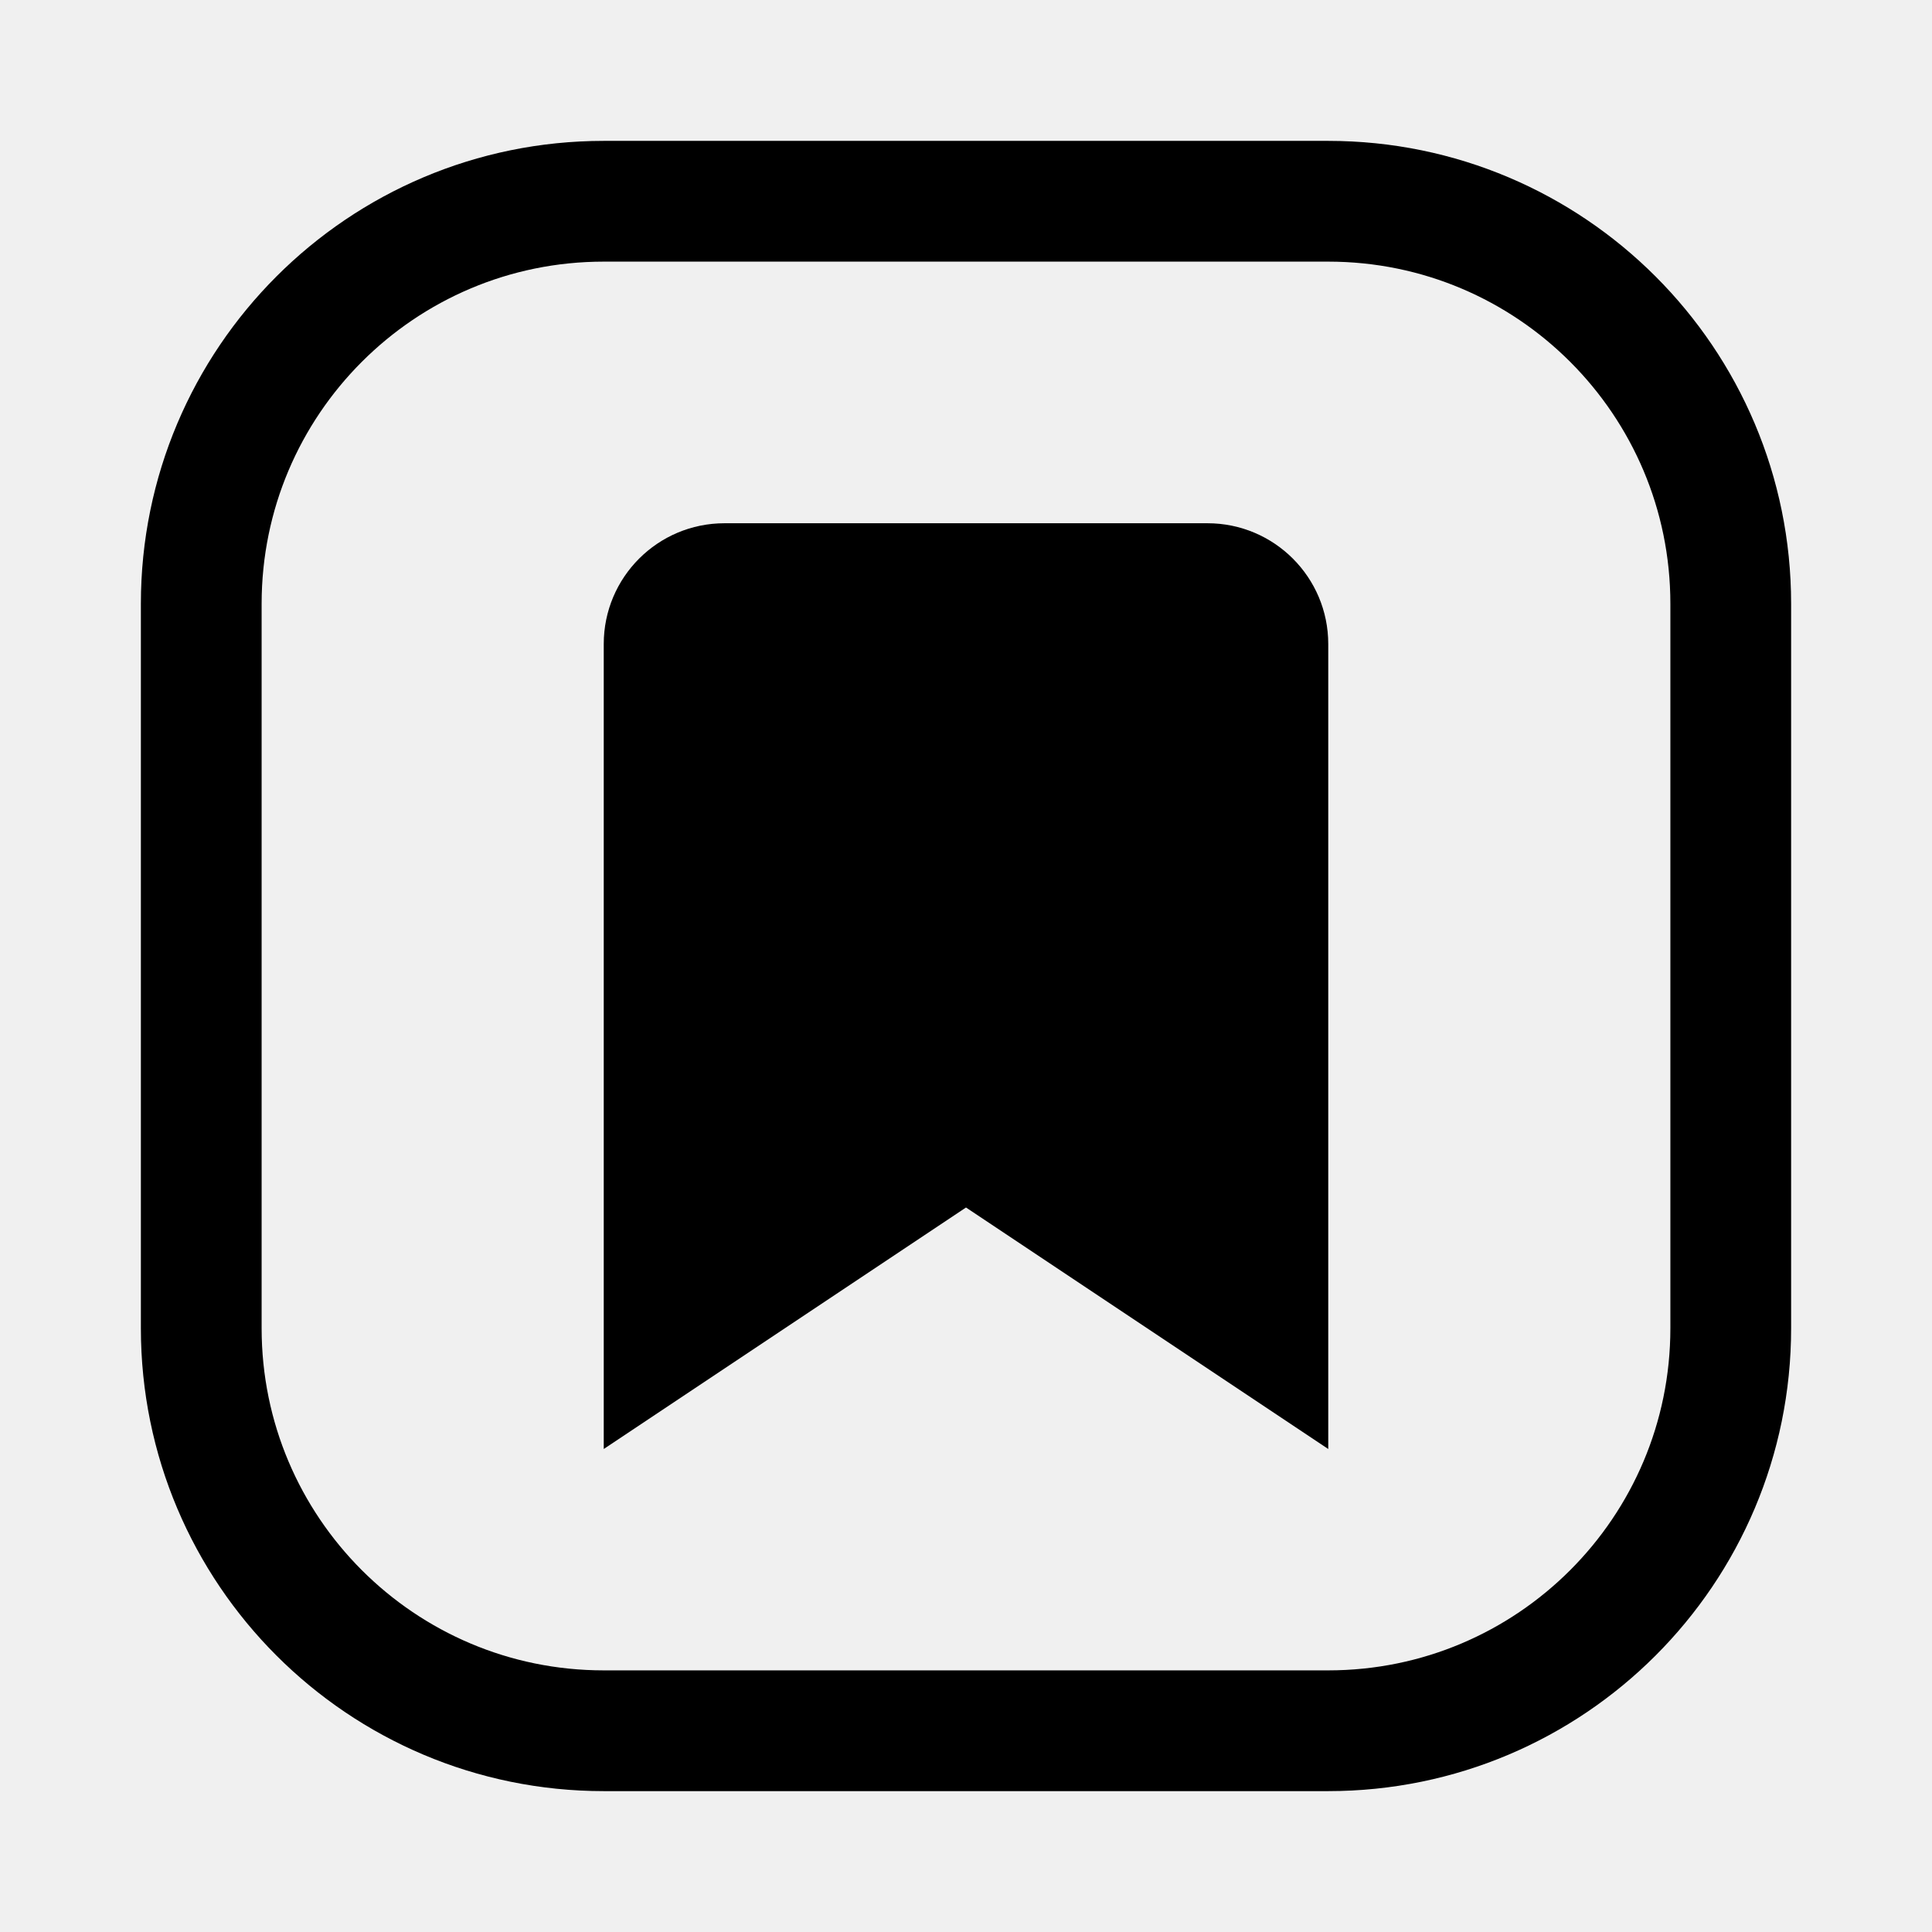
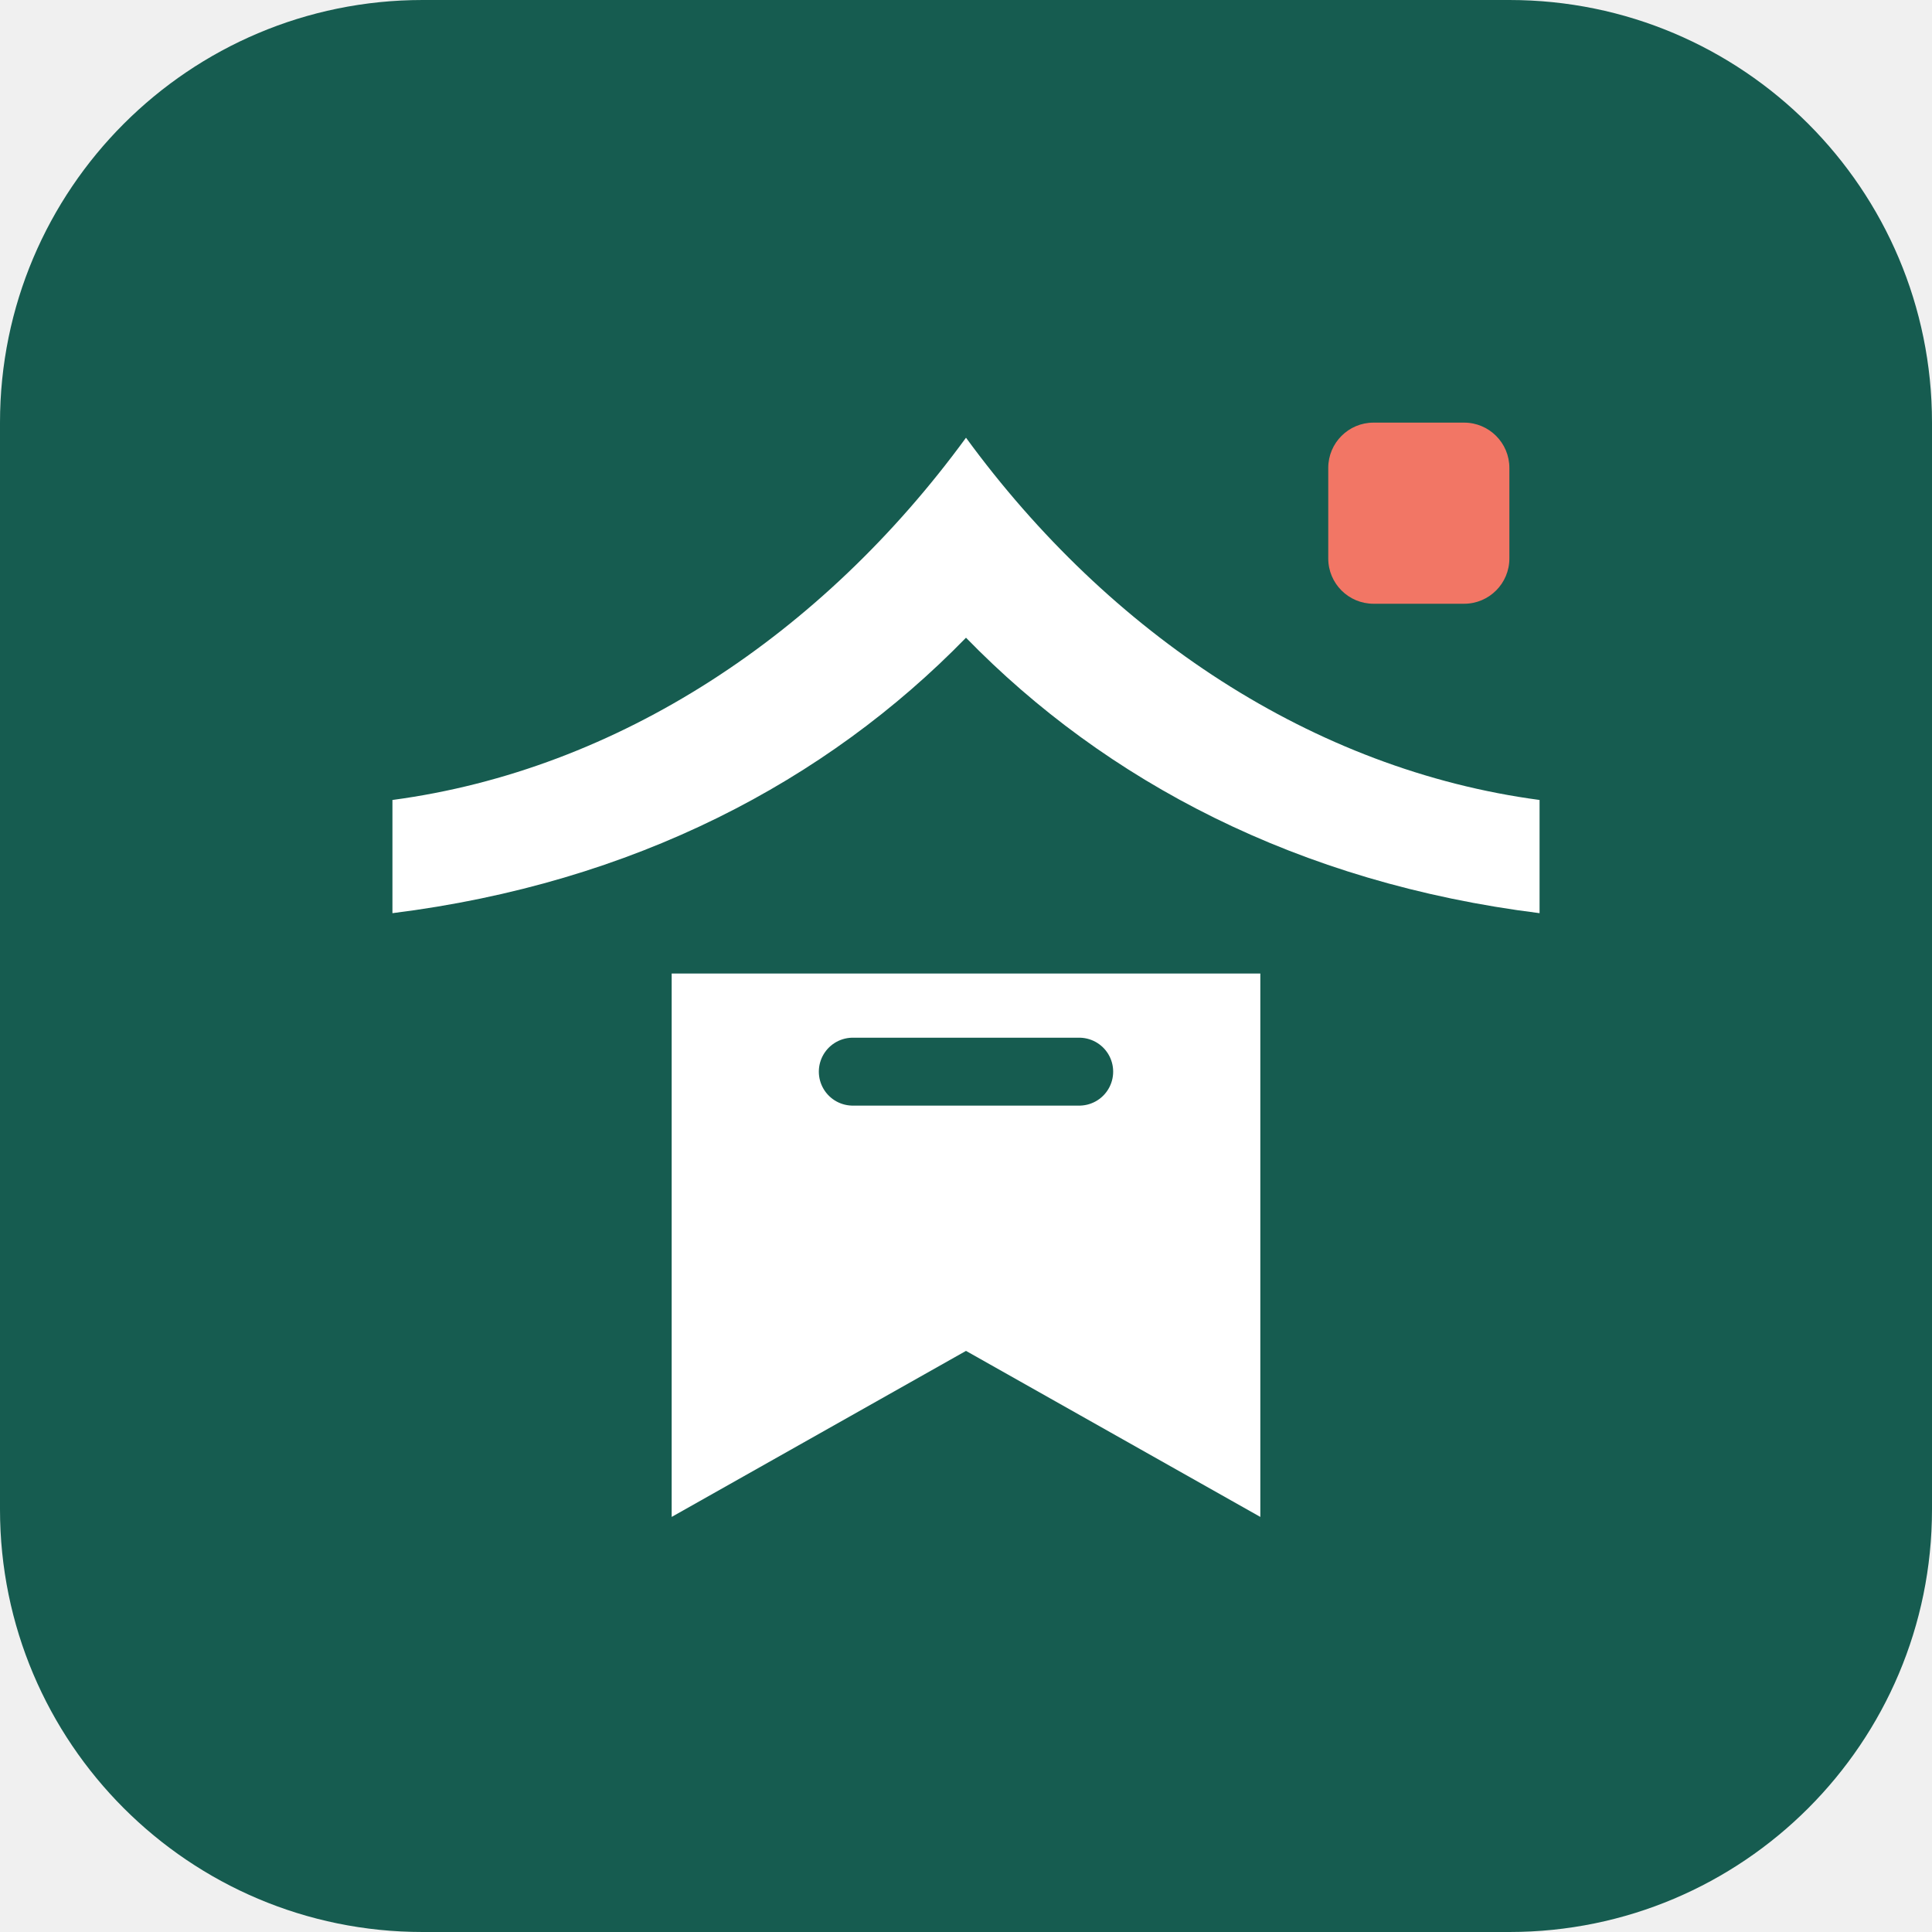
- <svg xmlns="http://www.w3.org/2000/svg" viewBox="0 0 24 24">
-   <defs>
-     <style>
-       .stroke{stroke:currentColor;fill:none;stroke-width:1.5;}
-       .fill{fill:currentColor;}
-     </style>
-   </defs>
-   <rect x="2.5" y="2.5" width="19" height="19" rx="5" class="stroke" />
-   <path class="fill" d="M9 6.5h6a1.5 1.5 0 0 1 1.5 1.5v10l-4.5-3-4.5 3v-10A1.5 1.5 0 0 1 9 6.5z" />
+ <svg xmlns="http://www.w3.org/2000/svg" width="512" height="512" viewBox="0 0 512 512">
+   <rect width="512" height="512" rx="112" fill="#165C50" />
+   <path d="M104 212C164 204 218 168 256 116C294 168 348 204 408 212L408 242C344 234 293 207 256 169C219 207 168 234 104 242Z" fill="#FFFFFF" />
+   <path d="M178 258H334V402L256 358L178 402Z" fill="#FFFFFF" />
+   <path d="M226 284H286" fill="none" stroke="#165C50" stroke-width="18" stroke-linecap="round" />
+   <rect x="352" y="112" width="48" height="48" rx="12" fill="#F27665" />
</svg>
